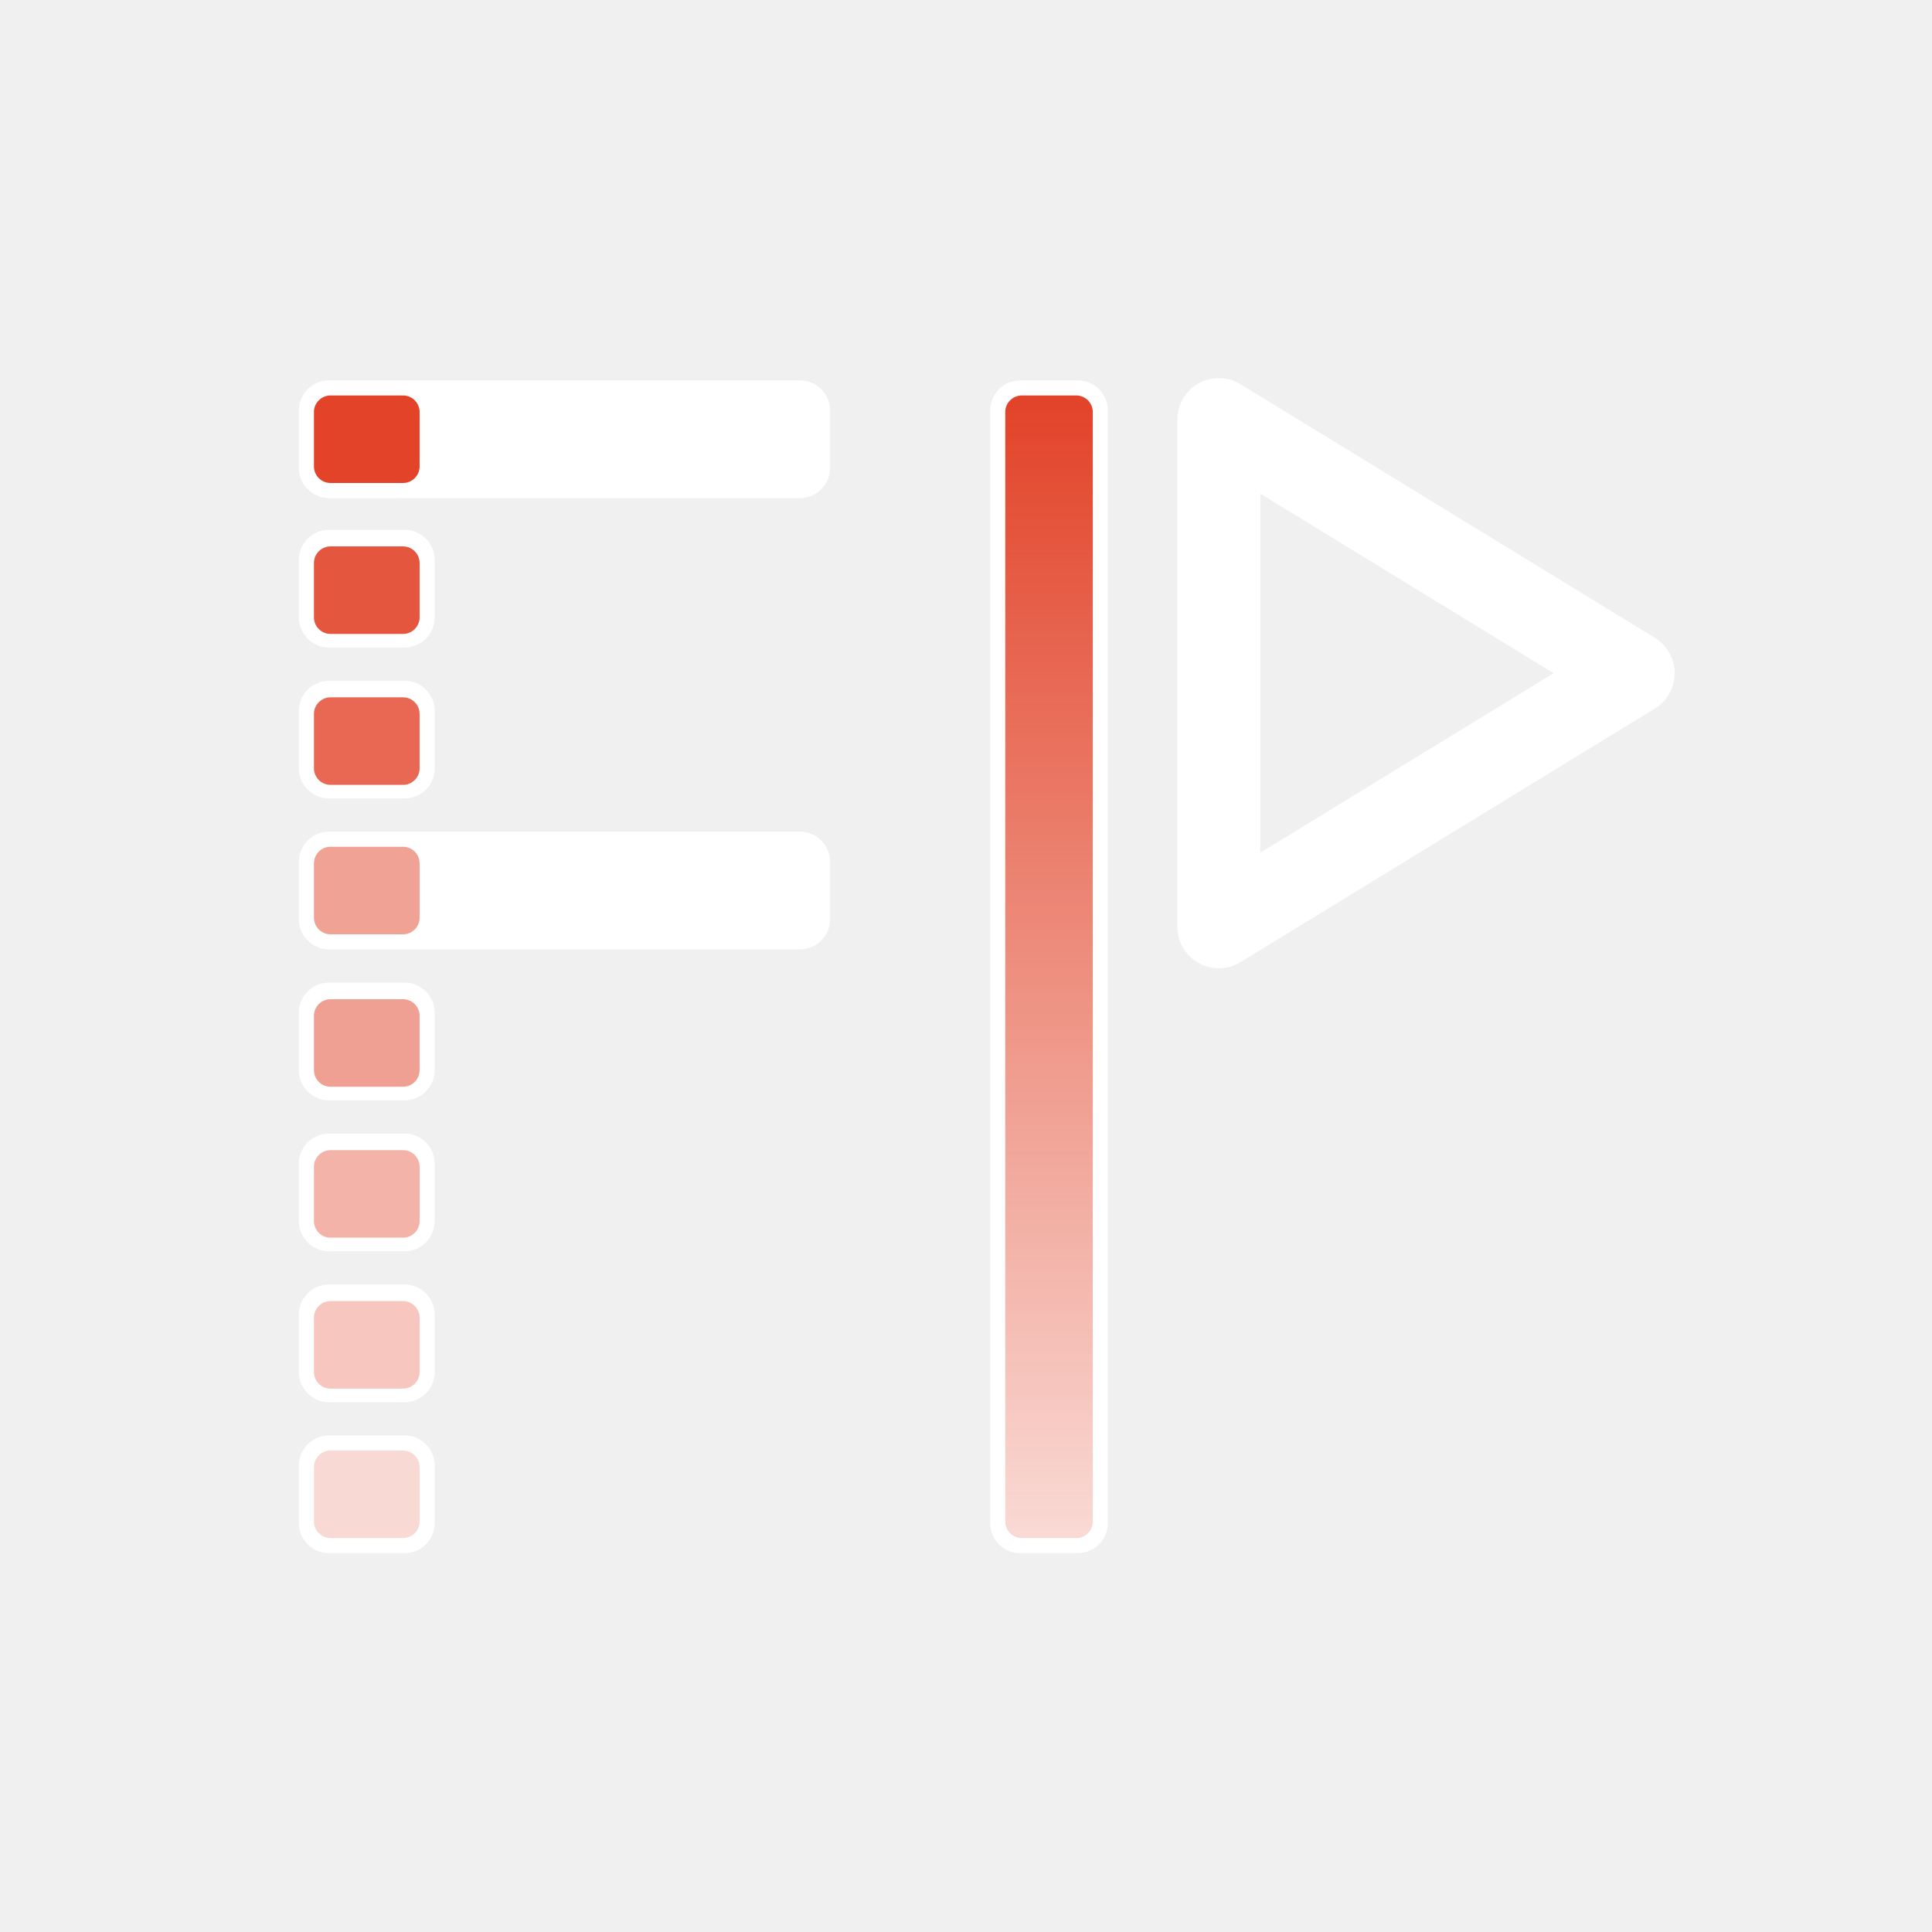
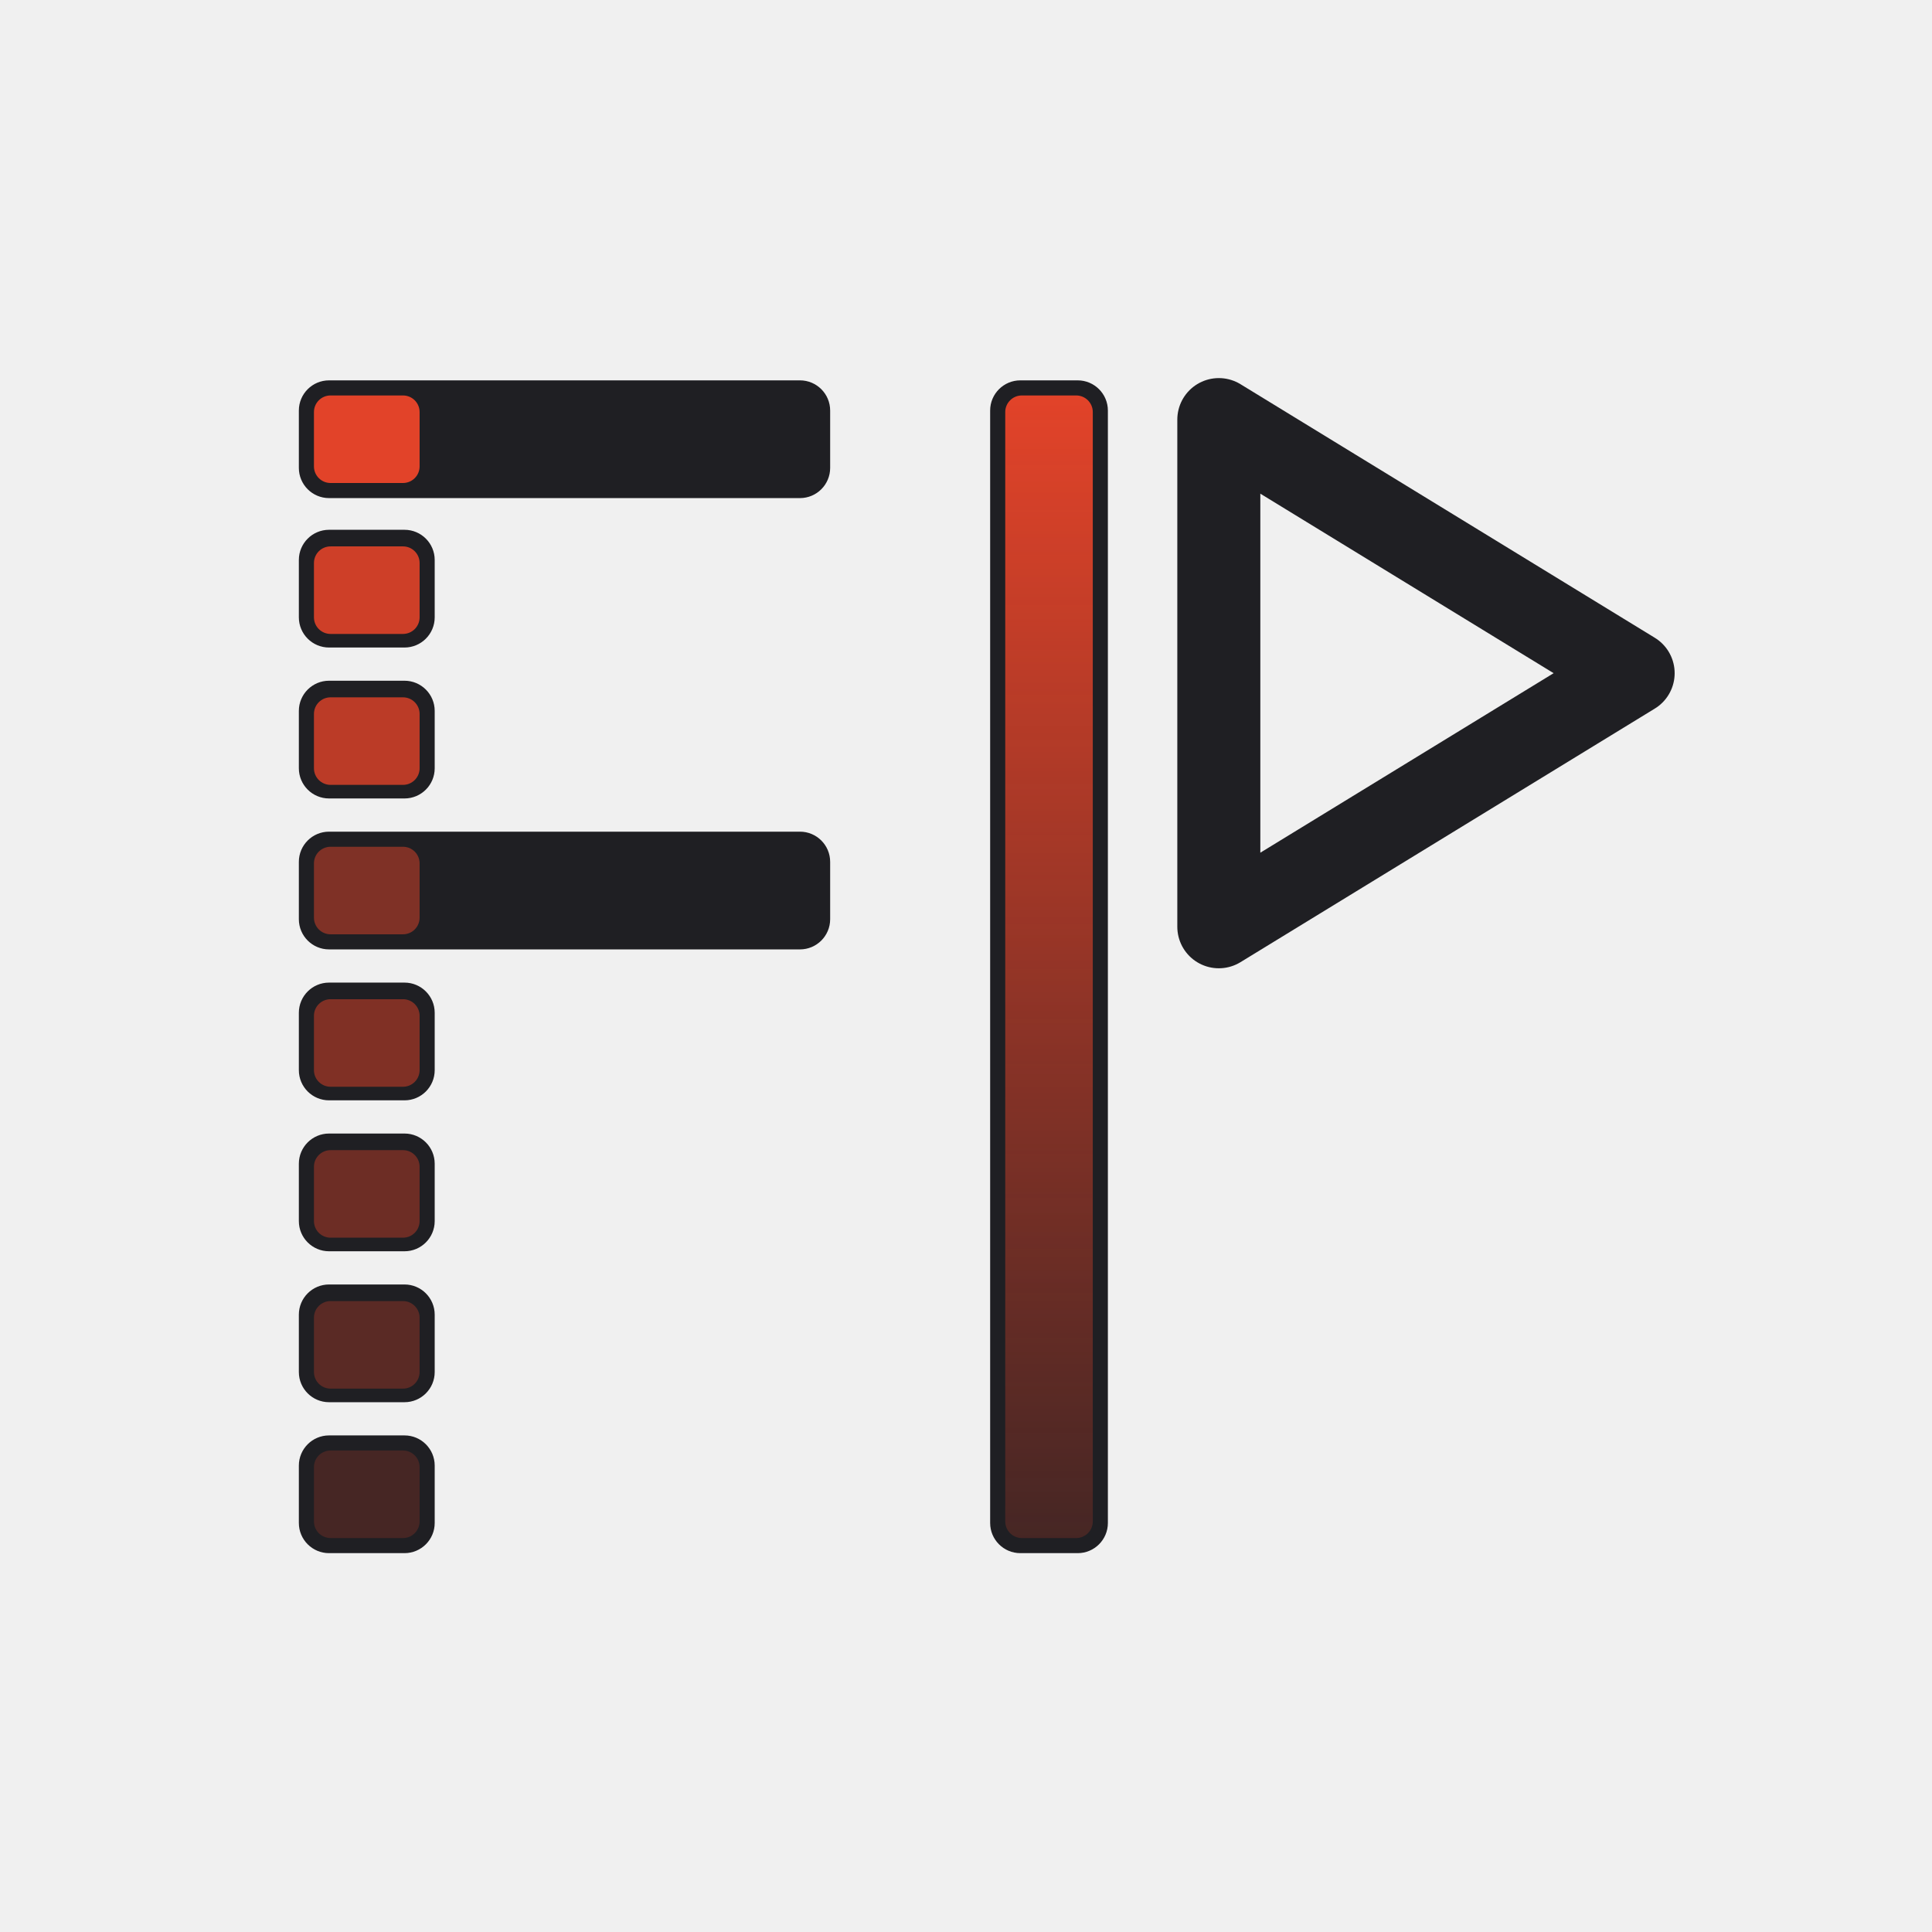
<svg xmlns="http://www.w3.org/2000/svg" viewBox="0 0 1280 1280">
  <g id="g1">
-     <path id="path1" fill="#ffffff" fill-rule="evenodd" stroke="none" d="M 656 1009 C 656 1020.046 664.954 1029 676 1029 L 714 1029 C 725.046 1029 734 1020.046 734 1009 L 734 272 C 734 260.954 725.046 252 714 252 L 676 252 C 664.954 252 656 260.954 656 272 Z" />
-     <path id="path2" fill="none" stroke="#ffffff" stroke-width="55" stroke-linecap="round" stroke-linejoin="round" d="M 1082 446 L 807.5 277.991 L 807.5 614.009 Z" />
+     <path id="path1" fill="#1f1f23" fill-rule="evenodd" stroke="none" d="M 656 1009 C 656 1020.046 664.954 1029 676 1029 L 714 1029 C 725.046 1029 734 1020.046 734 1009 L 734 272 C 734 260.954 725.046 252 714 252 L 676 252 C 664.954 252 656 260.954 656 272 Z" />
+     <path id="path2" fill="none" stroke="#1f1f23" stroke-width="55" stroke-linecap="round" stroke-linejoin="round" d="M 1082 446 L 807.5 277.991 L 807.5 614.009 Z" />
    <g id="g2">
-       <path id="--2" fill="#ffffff" fill-rule="evenodd" stroke="none" d="M 198 310 C 198 321.046 206.954 330 218 330 L 530 330 C 541.046 330 550 321.046 550 310 L 550 272 C 550 260.954 541.046 252 530 252 L 218 252 C 206.954 252 198 260.954 198 272 Z" />
-       <path id="--3" fill="#ffffff" fill-rule="evenodd" stroke="none" d="M 198 409 C 198 420.046 206.954 429 218 429 L 268 429 C 279.046 429 288 420.046 288 409 L 288 371 C 288 359.954 279.046 351 268 351 L 218 351 C 206.954 351 198 359.954 198 371 Z" />
-       <path id="--4" fill="#ffffff" fill-rule="evenodd" stroke="none" d="M 198 509 C 198 520.046 206.954 529 218 529 L 268 529 C 279.046 529 288 520.046 288 509 L 288 471 C 288 459.954 279.046 451 268 451 L 218 451 C 206.954 451 198 459.954 198 471 Z" />
-       <path id="--5" fill="#ffffff" fill-rule="evenodd" stroke="none" d="M 198 609 C 198 620.046 206.954 629 218 629 L 530 629 C 541.046 629 550 620.046 550 609 L 550 571 C 550 559.954 541.046 551 530 551 L 218 551 C 206.954 551 198 559.954 198 571 Z" />
-       <path id="--6" fill="#ffffff" fill-rule="evenodd" stroke="none" d="M 198 709 C 198 720.046 206.954 729 218 729 L 268 729 C 279.046 729 288 720.046 288 709 L 288 671 C 288 659.954 279.046 651 268 651 L 218 651 C 206.954 651 198 659.954 198 671 Z" />
-       <path id="--7" fill="#ffffff" fill-rule="evenodd" stroke="none" d="M 198 809 C 198 820.046 206.954 829 218 829 L 268 829 C 279.046 829 288 820.046 288 809 L 288 771 C 288 759.954 279.046 751 268 751 L 218 751 C 206.954 751 198 759.954 198 771 Z" />
-       <path id="--8" fill="#ffffff" fill-rule="evenodd" stroke="none" d="M 198 909 C 198 920.046 206.954 929 218 929 L 268 929 C 279.046 929 288 920.046 288 909 L 288 871 C 288 859.954 279.046 851 268 851 L 218 851 C 206.954 851 198 859.954 198 871 Z" />
-       <path id="--9" fill="#ffffff" fill-rule="evenodd" stroke="none" d="M 198 1009 C 198 1020.046 206.954 1029 218 1029 L 268 1029 C 279.046 1029 288 1020.046 288 1009 L 288 971 C 288 959.954 279.046 951 268 951 L 218 951 C 206.954 951 198 959.954 198 971 Z" />
+       <path id="--2" fill="#1f1f23" fill-rule="evenodd" stroke="none" d="M 198 310 C 198 321.046 206.954 330 218 330 L 530 330 C 541.046 330 550 321.046 550 310 L 550 272 C 550 260.954 541.046 252 530 252 L 218 252 C 206.954 252 198 260.954 198 272 Z" />
+       <path id="--3" fill="#1f1f23" fill-rule="evenodd" stroke="none" d="M 198 409 C 198 420.046 206.954 429 218 429 L 268 429 C 279.046 429 288 420.046 288 409 L 288 371 C 288 359.954 279.046 351 268 351 L 218 351 C 206.954 351 198 359.954 198 371 Z" />
+       <path id="--4" fill="#1f1f23" fill-rule="evenodd" stroke="none" d="M 198 509 C 198 520.046 206.954 529 218 529 L 268 529 C 279.046 529 288 520.046 288 509 L 288 471 C 288 459.954 279.046 451 268 451 L 218 451 C 206.954 451 198 459.954 198 471 Z" />
+       <path id="--5" fill="#1f1f23" fill-rule="evenodd" stroke="none" d="M 198 609 C 198 620.046 206.954 629 218 629 L 530 629 C 541.046 629 550 620.046 550 609 L 550 571 C 550 559.954 541.046 551 530 551 L 218 551 C 206.954 551 198 559.954 198 571 Z" />
+       <path id="--6" fill="#1f1f23" fill-rule="evenodd" stroke="none" d="M 198 709 C 198 720.046 206.954 729 218 729 L 268 729 C 279.046 729 288 720.046 288 709 L 288 671 C 288 659.954 279.046 651 268 651 L 218 651 C 206.954 651 198 659.954 198 671 Z" />
+       <path id="--7" fill="#1f1f23" fill-rule="evenodd" stroke="none" d="M 198 809 C 198 820.046 206.954 829 218 829 L 268 829 C 279.046 829 288 820.046 288 809 L 288 771 C 288 759.954 279.046 751 268 751 L 218 751 C 206.954 751 198 759.954 198 771 Z" />
+       <path id="--8" fill="#1f1f23" fill-rule="evenodd" stroke="none" d="M 198 909 C 198 920.046 206.954 929 218 929 L 268 929 C 279.046 929 288 920.046 288 909 L 288 871 C 288 859.954 279.046 851 268 851 L 218 851 C 206.954 851 198 859.954 198 871 Z" />
+       <path id="--9" fill="#1f1f23" fill-rule="evenodd" stroke="none" d="M 198 1009 C 198 1020.046 206.954 1029 218 1029 L 268 1029 C 279.046 1029 288 1020.046 288 1009 L 288 971 C 288 959.954 279.046 951 268 951 L 218 951 C 206.954 951 198 959.954 198 971 Z" />
    </g>
    <g id="g3">
      <path id="--10" fill="#e24329" fill-rule="evenodd" stroke="none" d="M 208 309 C 208 315.075 212.925 320 219 320 L 267 320 C 273.075 320 278 315.075 278 309 L 278 273 C 278 266.925 273.075 262 267 262 L 219 262 C 212.925 262 208 266.925 208 273 Z" />
      <path id="--11" fill="#e24329" fill-opacity="0.897" fill-rule="evenodd" stroke="none" d="M 208 409 C 208 415.075 212.925 420 219 420 L 267 420 C 273.075 420 278 415.075 278 409 L 278 373 C 278 366.925 273.075 362 267 362 L 219 362 C 212.925 362 208 366.925 208 373 Z" />
      <path id="--12" fill="#e24329" fill-opacity="0.8" fill-rule="evenodd" stroke="none" d="M 208 509 C 208 515.075 212.925 520 219 520 L 267 520 C 273.075 520 278 515.075 278 509 L 278 473 C 278 466.925 273.075 462 267 462 L 219 462 C 212.925 462 208 466.925 208 473 Z" />
      <path id="--13" fill="#e24329" fill-opacity="0.7" fill-rule="evenodd" stroke="none" opacity="0.7" d="M 208 608 C 208 614.075 212.925 619 219 619 L 267 619 C 273.075 619 278 614.075 278 608 L 278 572 C 278 565.925 273.075 561 267 561 L 219 561 C 212.925 561 208 565.925 208 572 Z" />
      <path id="--17" fill="#e24329" fill-opacity="0.5" fill-rule="evenodd" stroke="none" d="M 208 709 C 208 715.075 212.925 720 219 720 L 267 720 C 273.075 720 278 715.075 278 709 L 278 673 C 278 666.925 273.075 662 267 662 L 219 662 C 212.925 662 208 666.925 208 673 Z" />
      <path id="--16" fill="#e24329" fill-opacity="0.4" fill-rule="evenodd" stroke="none" d="M 208 809 C 208 815.075 212.925 820 219 820 L 267 820 C 273.075 820 278 815.075 278 809 L 278 773 C 278 766.925 273.075 762 267 762 L 219 762 C 212.925 762 208 766.925 208 773 Z" />
      <path id="--15" fill="#e24329" fill-opacity="0.3" fill-rule="evenodd" stroke="none" d="M 208 909 C 208 915.075 212.925 920 219 920 L 267 920 C 273.075 920 278 915.075 278 909 L 278 873 C 278 866.925 273.075 862 267 862 L 219 862 C 212.925 862 208 866.925 208 873 Z" />
      <path id="--14" fill="#e24329" fill-opacity="0.2" fill-rule="evenodd" stroke="none" d="M 208 1008 C 208 1014.075 212.925 1019 219 1019 L 267 1019 C 273.075 1019 278 1014.075 278 1008 L 278 972 C 278 965.925 273.075 961 267 961 L 219 961 C 212.925 961 208 965.925 208 972 Z" />
    </g>
    <linearGradient id="linearGradient1" x1="695" y1="1019" x2="695" y2="262" gradientUnits="userSpaceOnUse">
      <stop offset="0" stop-color="#e24329" stop-opacity="0.199" />
      <stop offset="1" stop-color="#e24329" stop-opacity="1" />
    </linearGradient>
    <path id="--18" fill="url(#linearGradient1)" fill-rule="evenodd" stroke="none" d="M 666 1008 C 666 1014.075 670.925 1019 677 1019 L 713 1019 C 719.075 1019 724 1014.075 724 1008 L 724 273 C 724 266.925 719.075 262 713 262 L 677 262 C 670.925 262 666 266.925 666 273 Z" />
  </g>
</svg>
